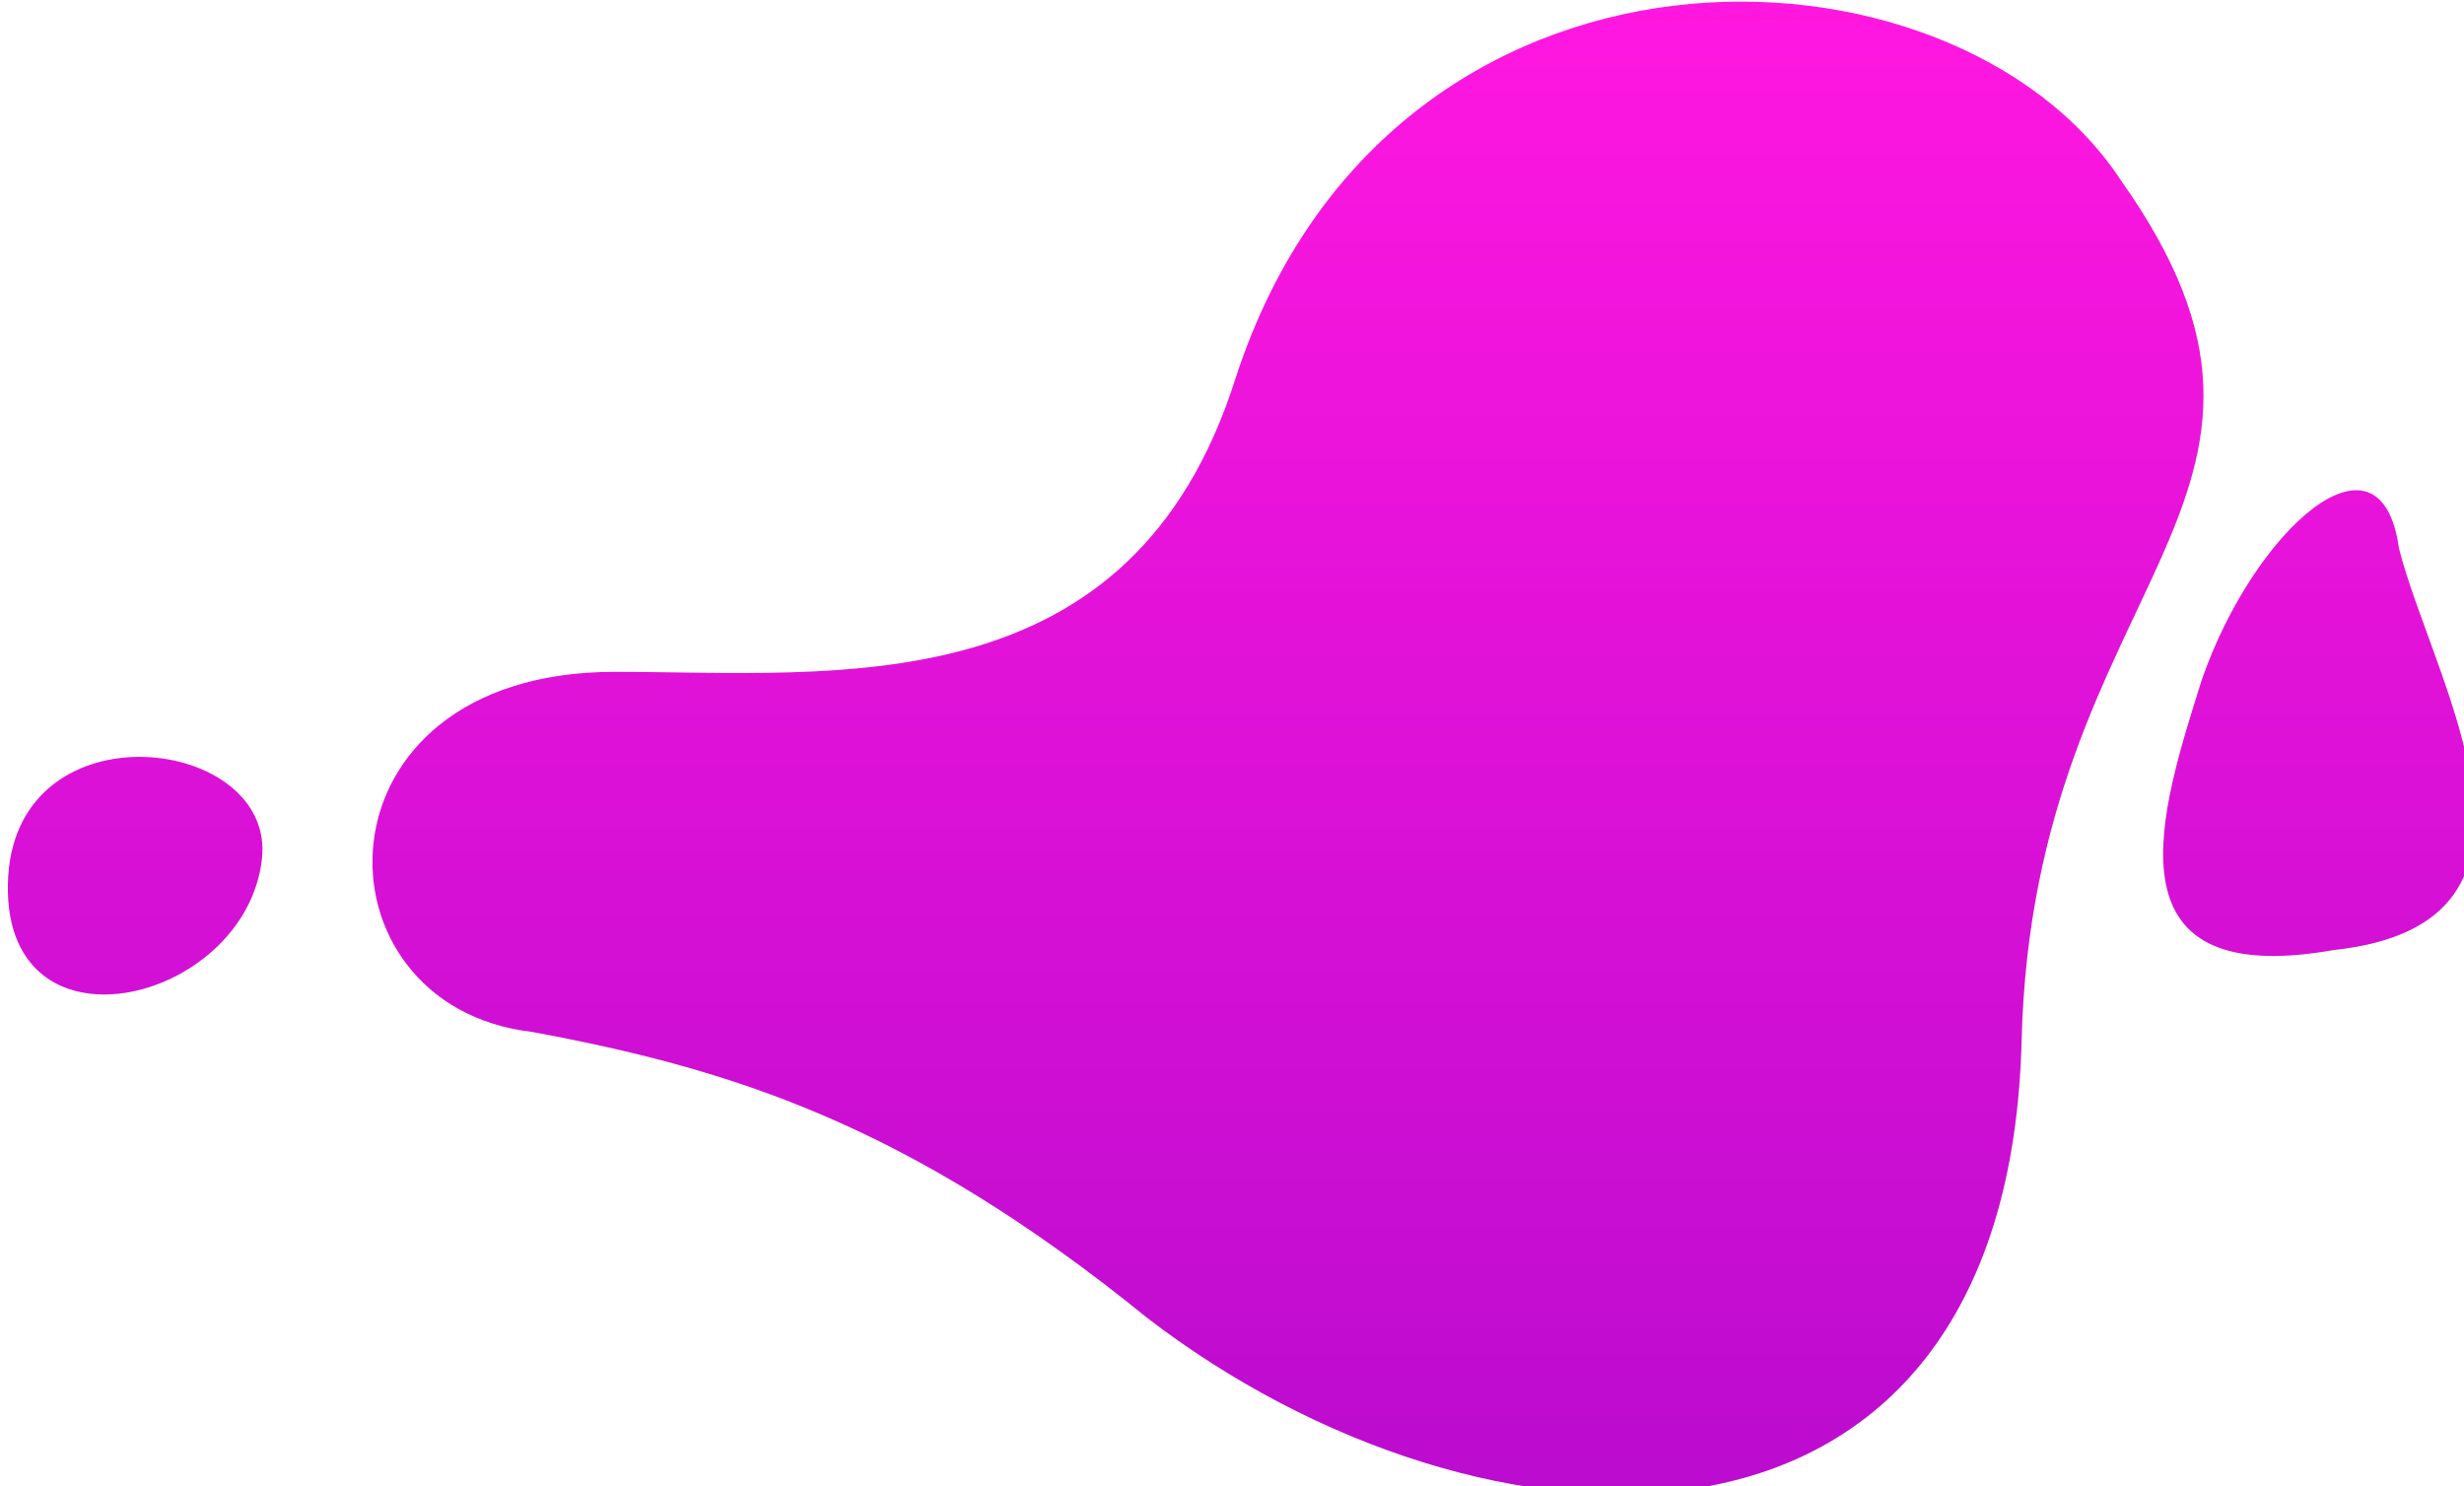
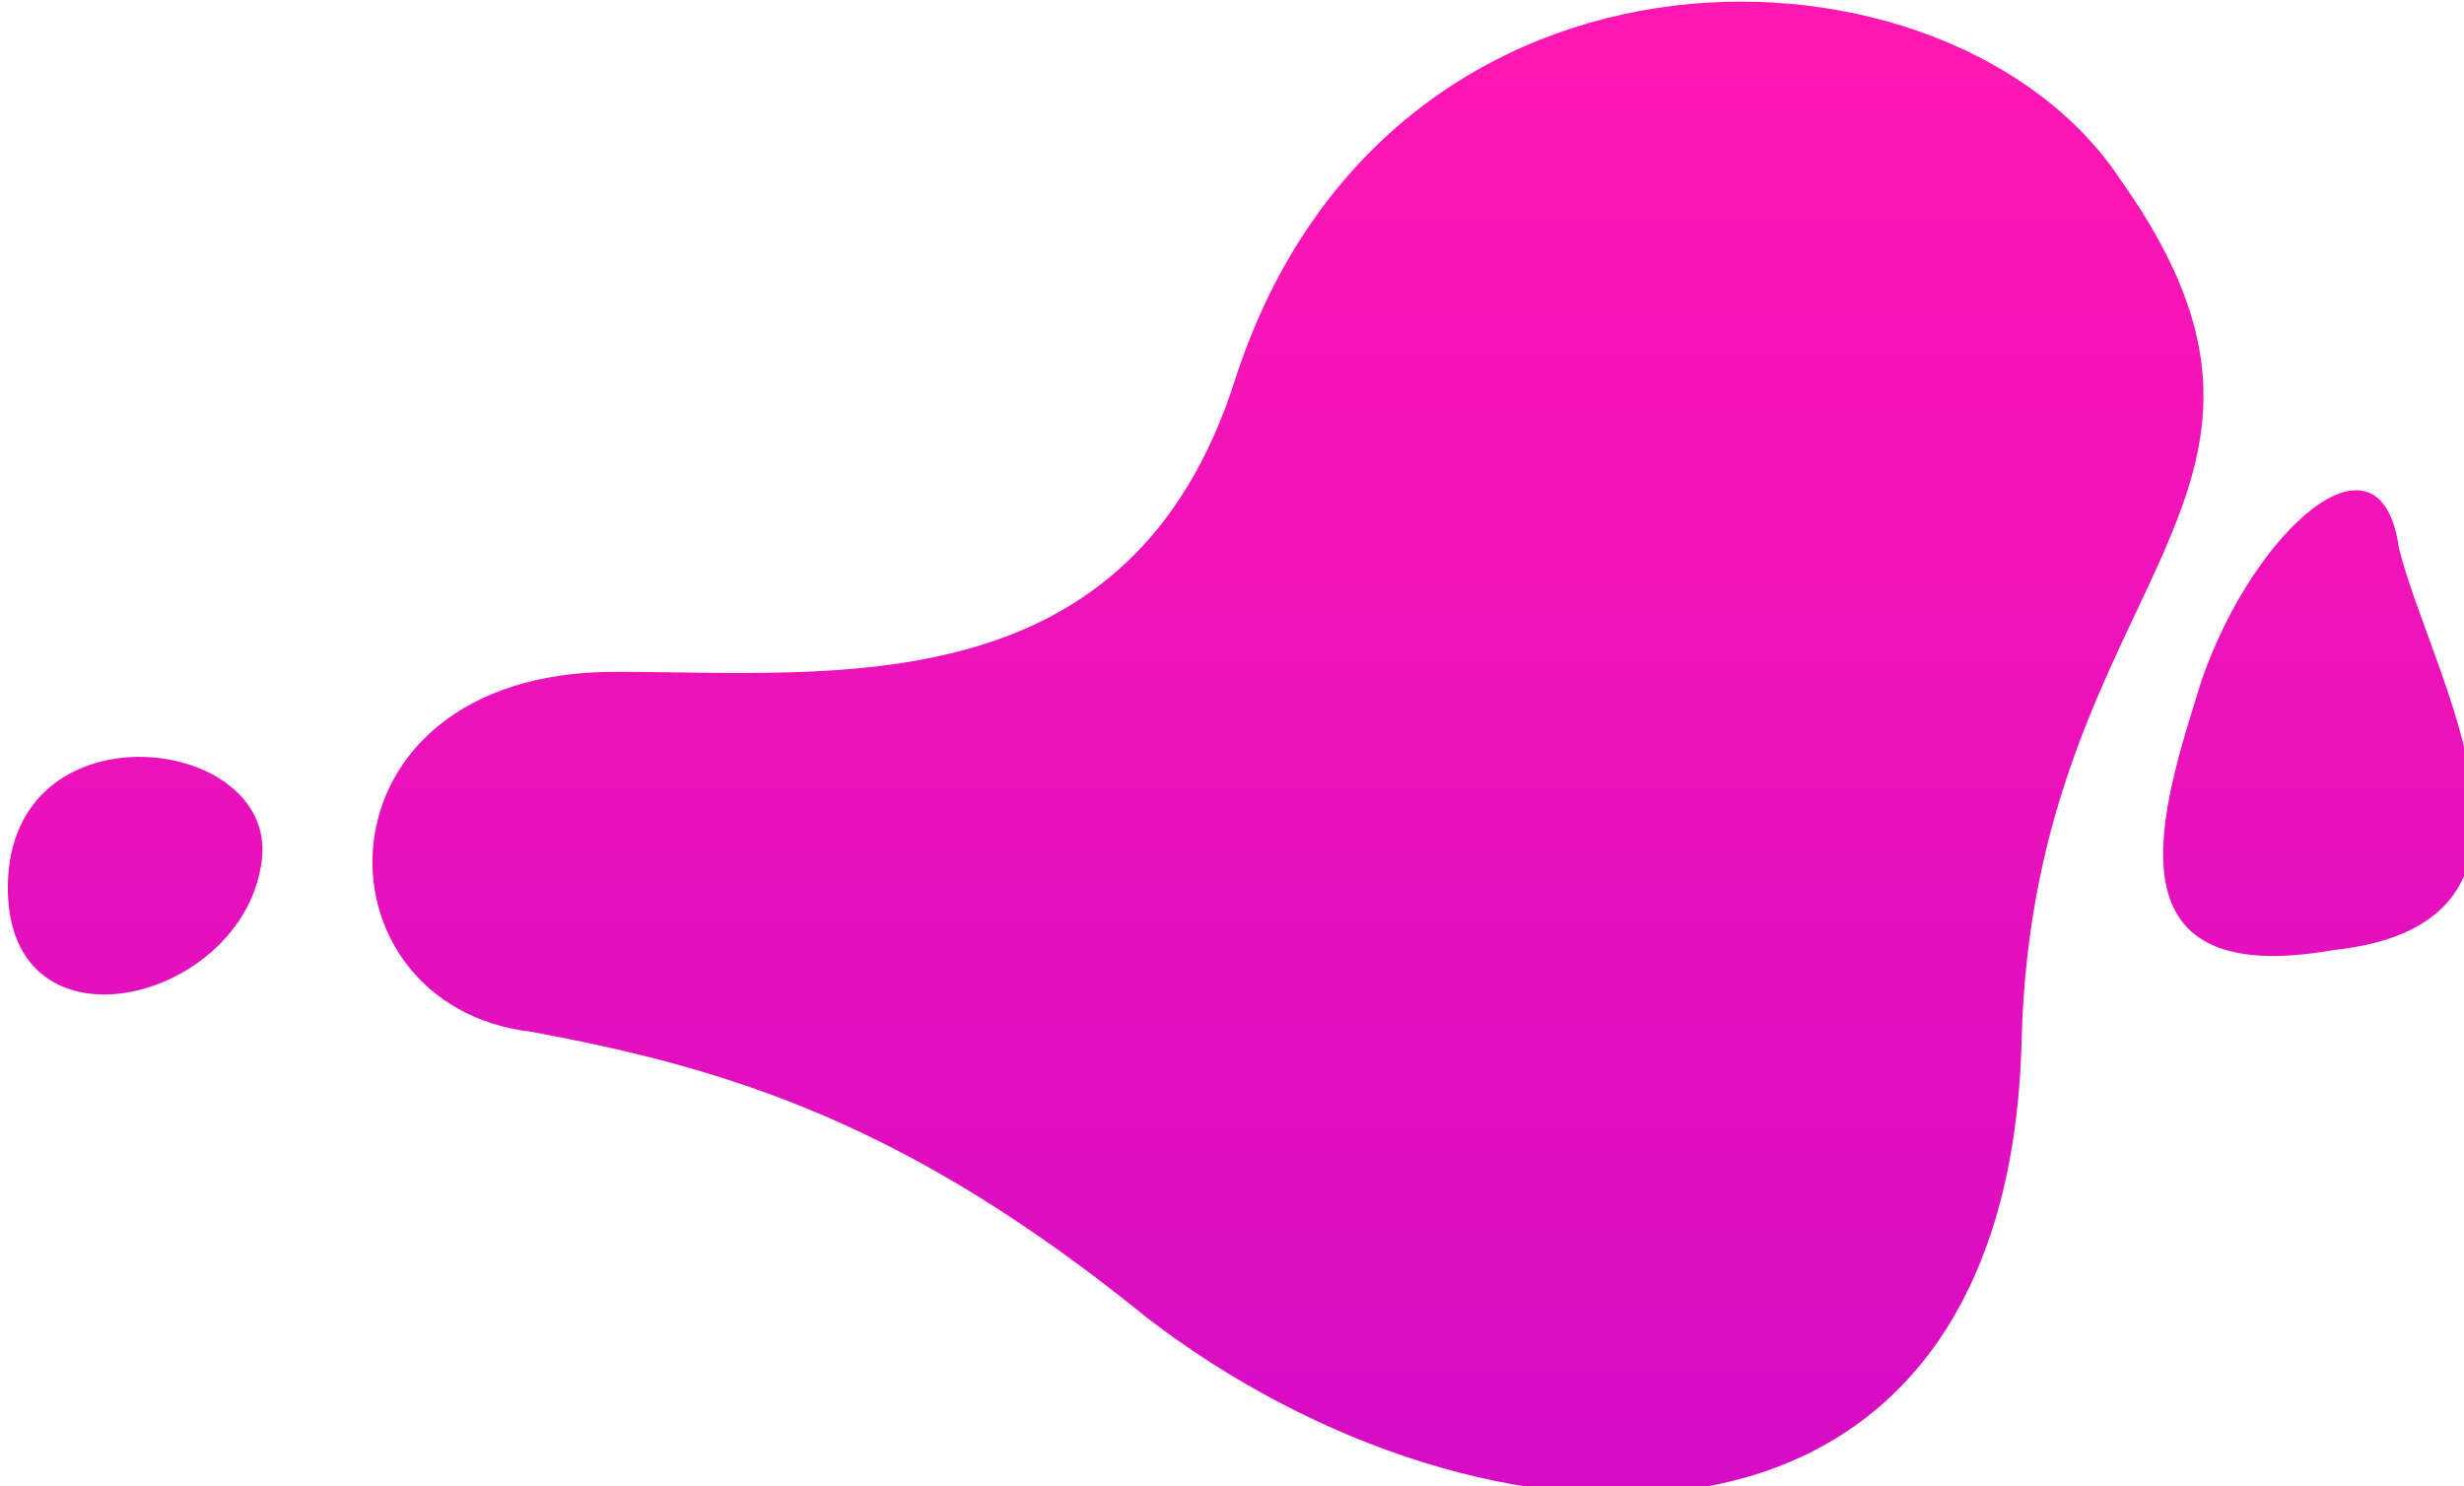
<svg xmlns="http://www.w3.org/2000/svg" width="100%" height="100%" version="1.1">
  <defs>
    <linearGradient id="field-gradient" x1="0" y1="100%" x2="0" y2="0%" patternUnits="userSpaceOnUse" gradientTransform="scale(2)">
-       <stop class="stop1" offset="0%" stop-color="rgb(120, 0, 189)" />
-       <stop class="stop2" offset="100%" stop-color="rgb(255, 23, 224)" />
+       <stop class="stop1" offset="0%" stop-color="rgb(172, 2, 214)" />
+       <stop class="stop2" offset="100%" stop-color="rgb(255, 23, 178)" />
    </linearGradient>
    <pattern id="stripe" patternTransform="rotate(45) scale(0.8)" width="10" height="100%" patternUnits="userSpaceOnUse" x="0" y="0">
      <rect x="0" y="0" width="2" height="200%" fill="url(#field-gradient)" />
    </pattern>
  </defs>
  <path fillRule="evenodd" transform="scale(0.5)" fill="url(#field-gradient)" d="M285.1,116.1 C256.402,121.166 264.211,98.485 269.000,83.1 C275.377,64.714 290.868,50.931 293.1,67.000 C297.132,83.069 315.598,112.834 285.1,116.1 ZM140.1,161.000 C110.805,137.213 89.074,130.577 65.000,126.1 C37.640,122.935 37.382,82.1 75.1,82.1 C102.097,82.1 138.278,86.534 151.000,46.1 C169.852,-11.583 238.574,-9.235 259.1,22.000 C287.029,61.402 248.432,70.652 247.000,127.1 C245.301,196.041 180.946,192.469 140.1,161.000 ZM1.000,107.1 C2.309,85.998 33.728,89.968 32.000,105.000 C29.947,122.862 -0.309,130.002 1.000,107.1 Z" />
</svg>
